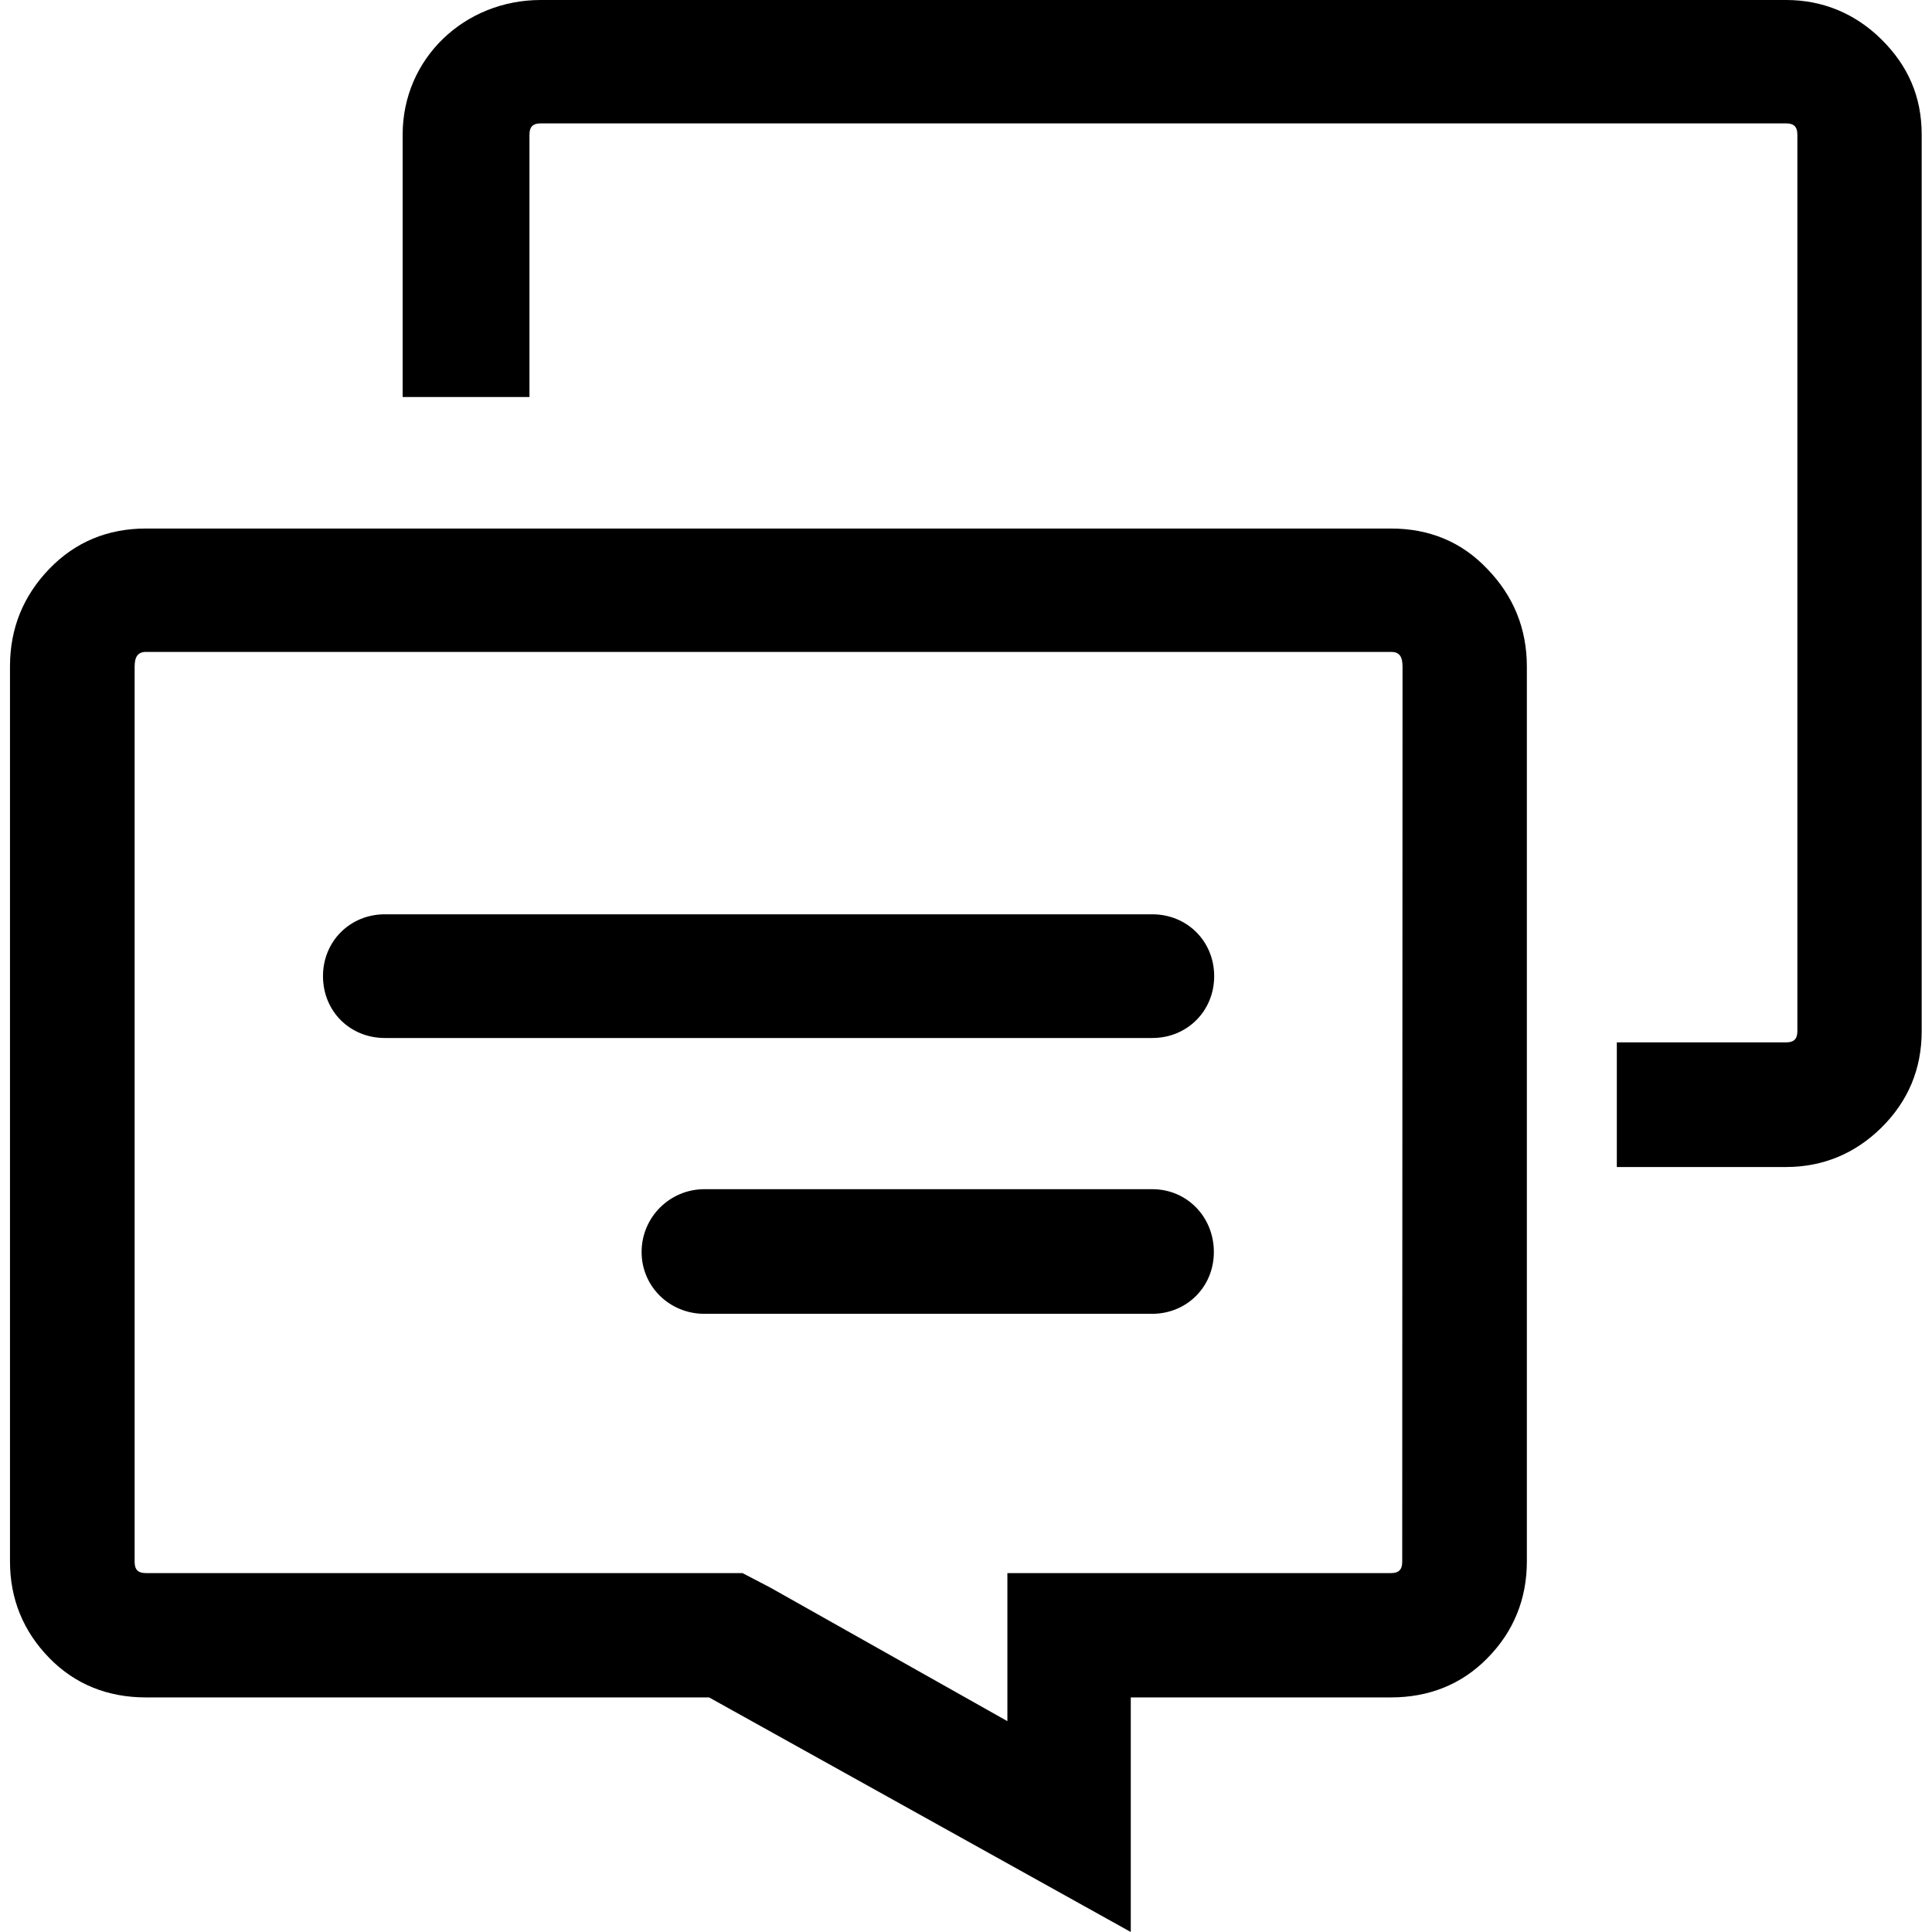
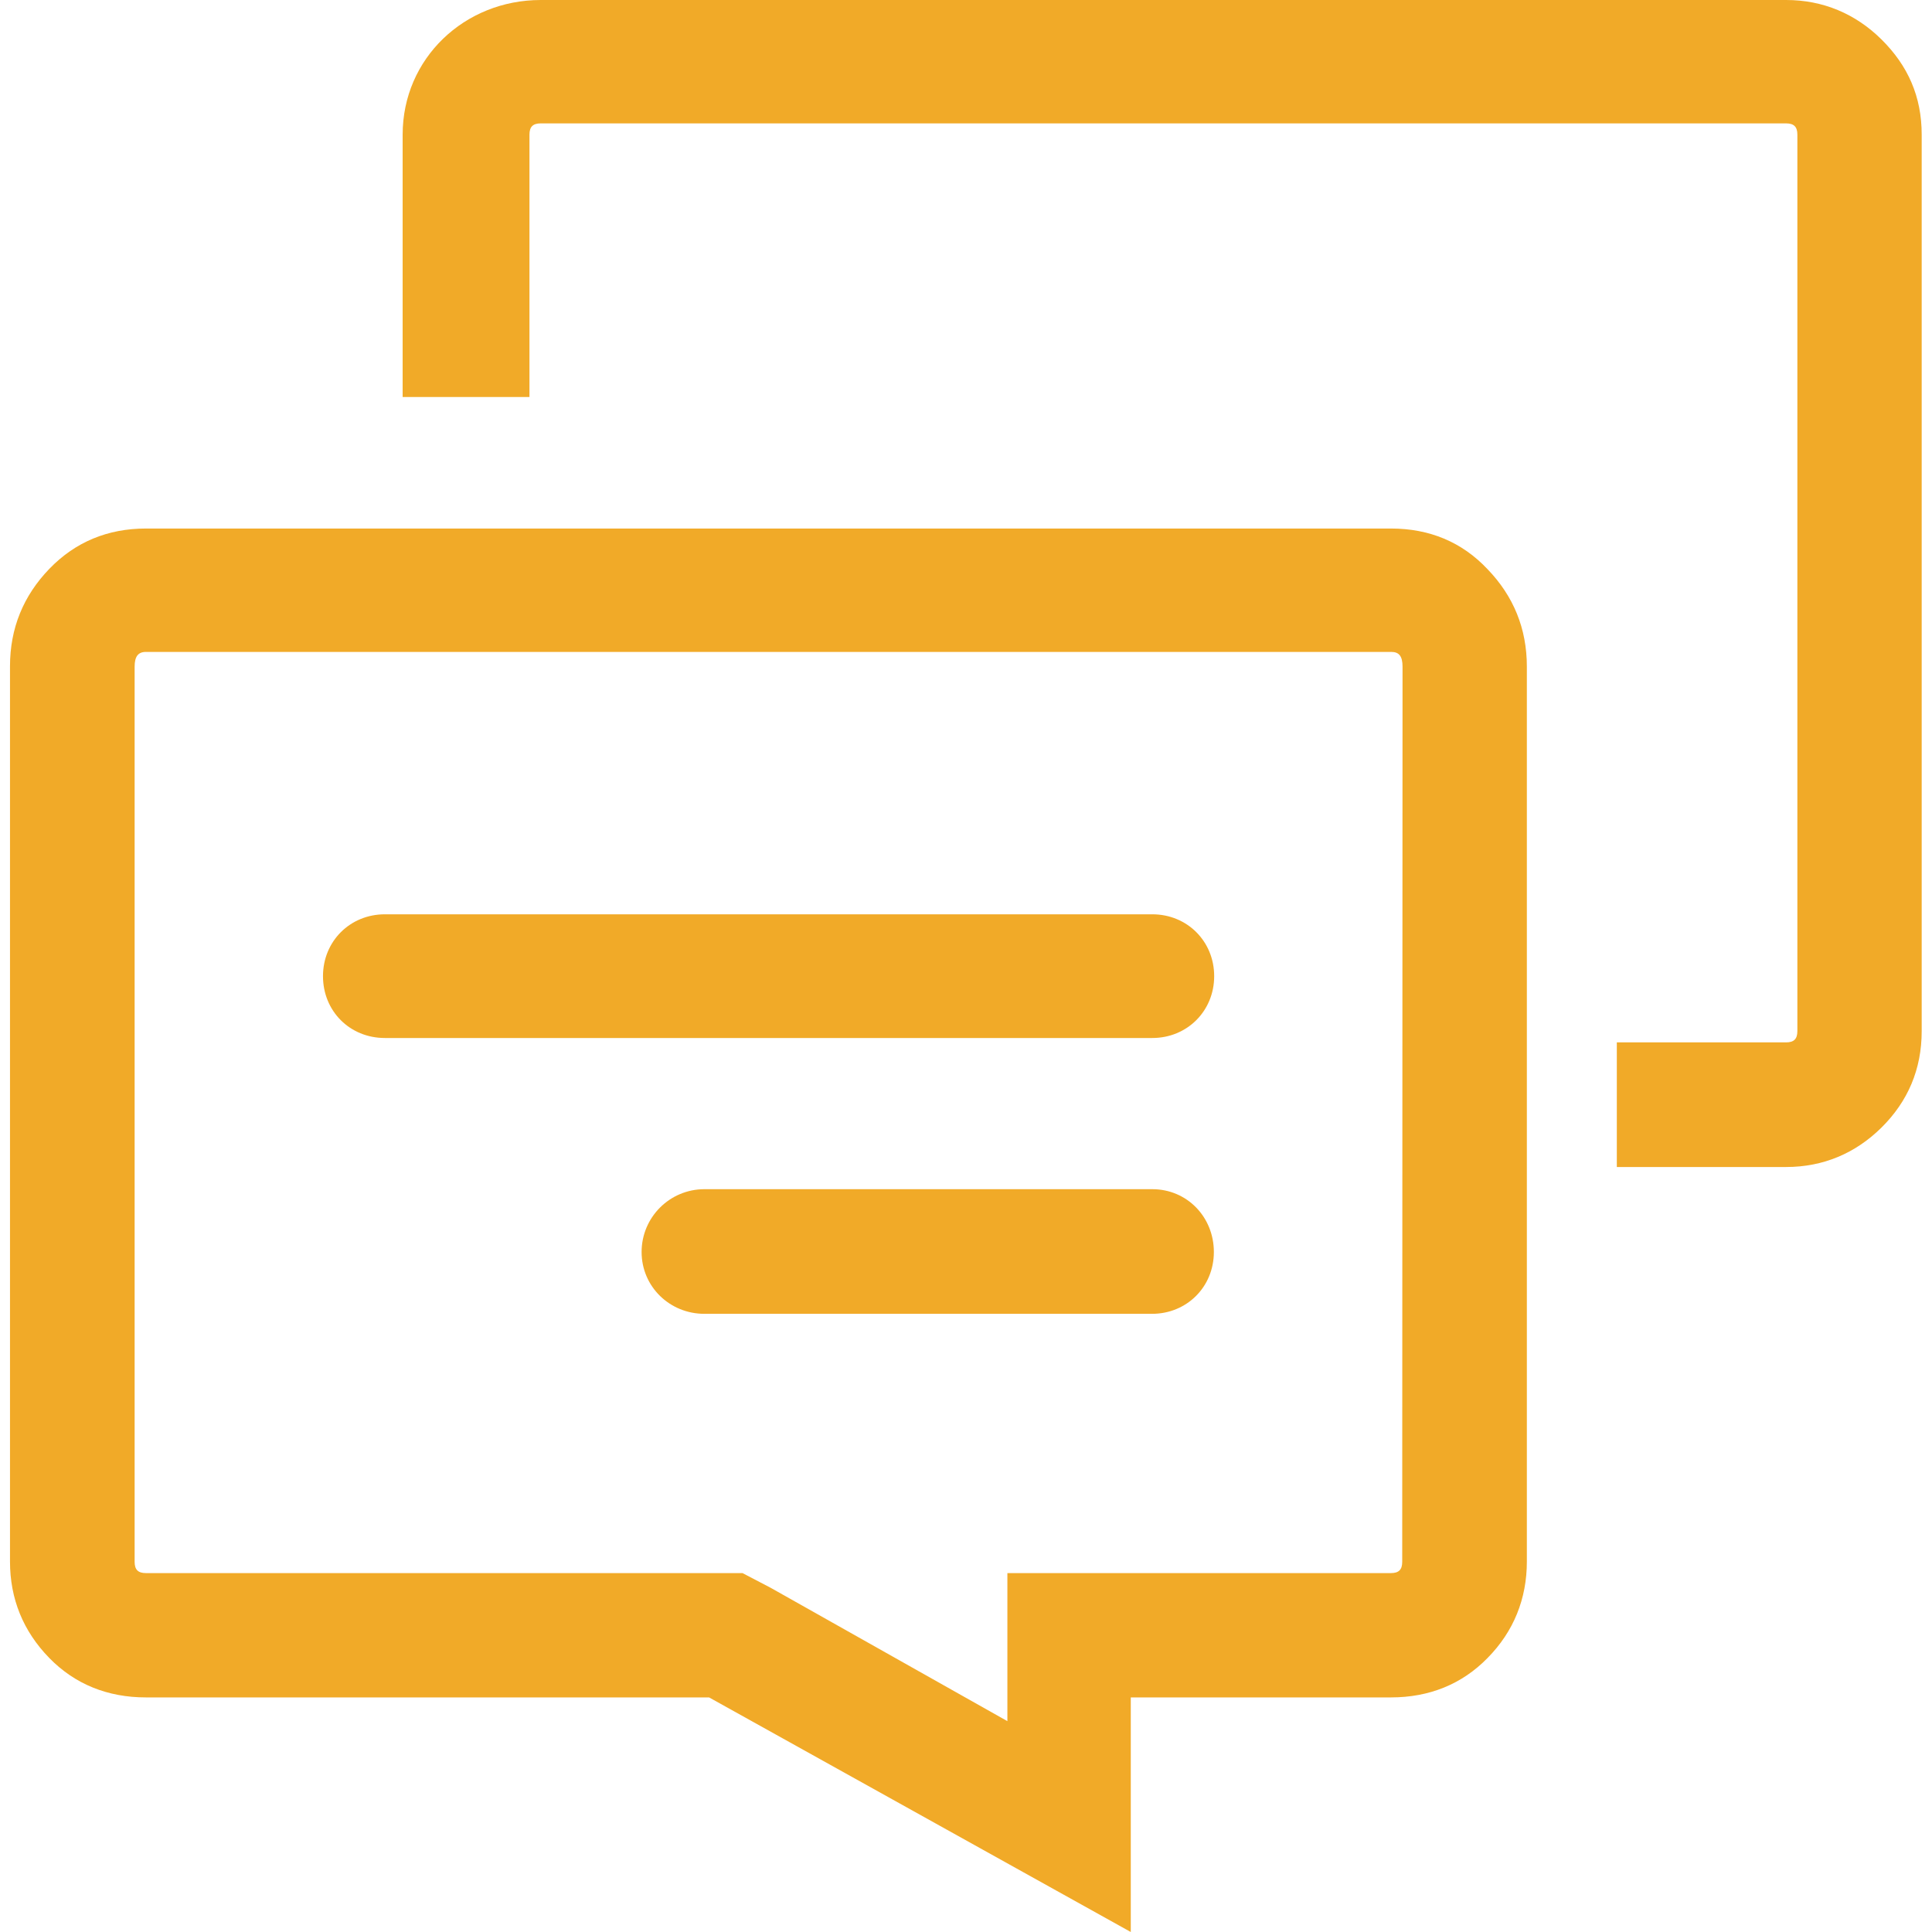
<svg xmlns="http://www.w3.org/2000/svg" version="1.1" id="Capa_1" x="0px" y="0px" viewBox="299 -297.5 618.5 618.5" style="enable-background:new 299 -297.5 618.5 618.5;" xml:space="preserve">
+   <style type="text/css">
+ 	.st0{fill:#F1AA28;}
+ </style>
  <g>
    <g>
-       <path d="M901.3-284.9c-8.3-8.2-18.7-12.6-30.5-12.6H472.1c-24.4,0-44.2,18.7-44.2,43.1v84h40.6v-84c0-2.5,1.1-3.6,3.6-3.6h398.7    c2.5,0,3.6,1.1,3.6,3.6v287c0,2.5-1.1,3.6-3.6,3.6h-54.2v39.9h54.2c11.9,0,22.2-4.4,30.5-12.6c8.5-8.4,12.9-18.7,12.9-30.9v-287    C914.2-266.6,909.8-276.5,901.3-284.9z" />
-       <path d="M744.3-128.3H345.7c-12.2,0-22.6,4.3-30.9,12.9c-8.3,8.6-12.6,19-12.6,31.2v286.6c0,11.9,4.2,22.3,12.6,30.9    c8.2,8.4,18.7,12.6,30.9,12.6H526L661,321v-75.1h83.3c12.2,0,22.7-4.2,30.9-12.6c8.4-8.5,12.6-19,12.6-30.9V-84.1    c0-12.2-4.3-22.6-12.6-31.2C767-124,756.6-128.3,744.3-128.3z M747.9,202.5c0,2.5-1.1,3.6-3.6,3.6H661h-39.5v39.9v7.5l-75.8-42.7    l-9-4.7H526H345.7c-2.5,0-3.6-1.1-3.6-3.6V-84.1c0-3.2,1.1-4.7,3.6-4.7h398.7c2.5,0,3.6,1.4,3.6,4.7L747.9,202.5L747.9,202.5z" />
-       <path d="M667.9,83.2H524.5c-11.1,0-20.1,9-20.1,20.1s9,19.8,20.1,19.8h143.3c11.1,0,19.8-8.6,19.8-19.8S679,83.2,667.9,83.2z" />
-       <path d="M667.9-4.8H422.2c-11.1,0-19.8,8.6-19.8,19.8s8.6,19.8,19.8,19.8h245.7c11.1,0,19.8-8.6,19.8-19.8S679-4.8,667.9-4.8z" />
+       <path class="st0" d="M901.3-284.9c-8.3-8.2-18.7-12.6-30.5-12.6H472.1c-24.4,0-44.2,18.7-44.2,43.1v84h40.6v-84    c0-2.5,1.1-3.6,3.6-3.6h398.7c2.5,0,3.6,1.1,3.6,3.6v287c0,2.5-1.1,3.6-3.6,3.6h-54.2v39.9h54.2c11.9,0,22.2-4.4,30.5-12.6    c8.5-8.4,12.9-18.7,12.9-30.9v-287C914.2-266.6,909.8-276.5,901.3-284.9z" />
+       <path class="st0" d="M744.3-128.3H345.7c-12.2,0-22.6,4.3-30.9,12.9s-12.6,19-12.6,31.2v286.6c0,11.9,4.2,22.3,12.6,30.9    c8.2,8.4,18.7,12.6,30.9,12.6H526L661,321v-75.1h83.3c12.2,0,22.7-4.2,30.9-12.6c8.4-8.5,12.6-19,12.6-30.9V-84.1    c0-12.2-4.3-22.6-12.6-31.2C767-124,756.6-128.3,744.3-128.3z M747.9,202.5c0,2.5-1.1,3.6-3.6,3.6H661h-39.5V246v7.5l-75.8-42.7    l-9-4.7H526H345.7c-2.5,0-3.6-1.1-3.6-3.6V-84.1c0-3.2,1.1-4.7,3.6-4.7h398.7c2.5,0,3.6,1.4,3.6,4.7L747.9,202.5L747.9,202.5z" />
+       <path class="st0" d="M667.9,83.2H524.5c-11.1,0-20.1,9-20.1,20.1s9,19.8,20.1,19.8h143.3c11.1,0,19.8-8.6,19.8-19.8    S679,83.2,667.9,83.2z" />
+       <path class="st0" d="M667.9-4.8H422.2c-11.1,0-19.8,8.6-19.8,19.8s8.6,19.8,19.8,19.8h245.7c11.1,0,19.8-8.6,19.8-19.8    S679-4.8,667.9-4.8z" />
    </g>
  </g>
</svg>
